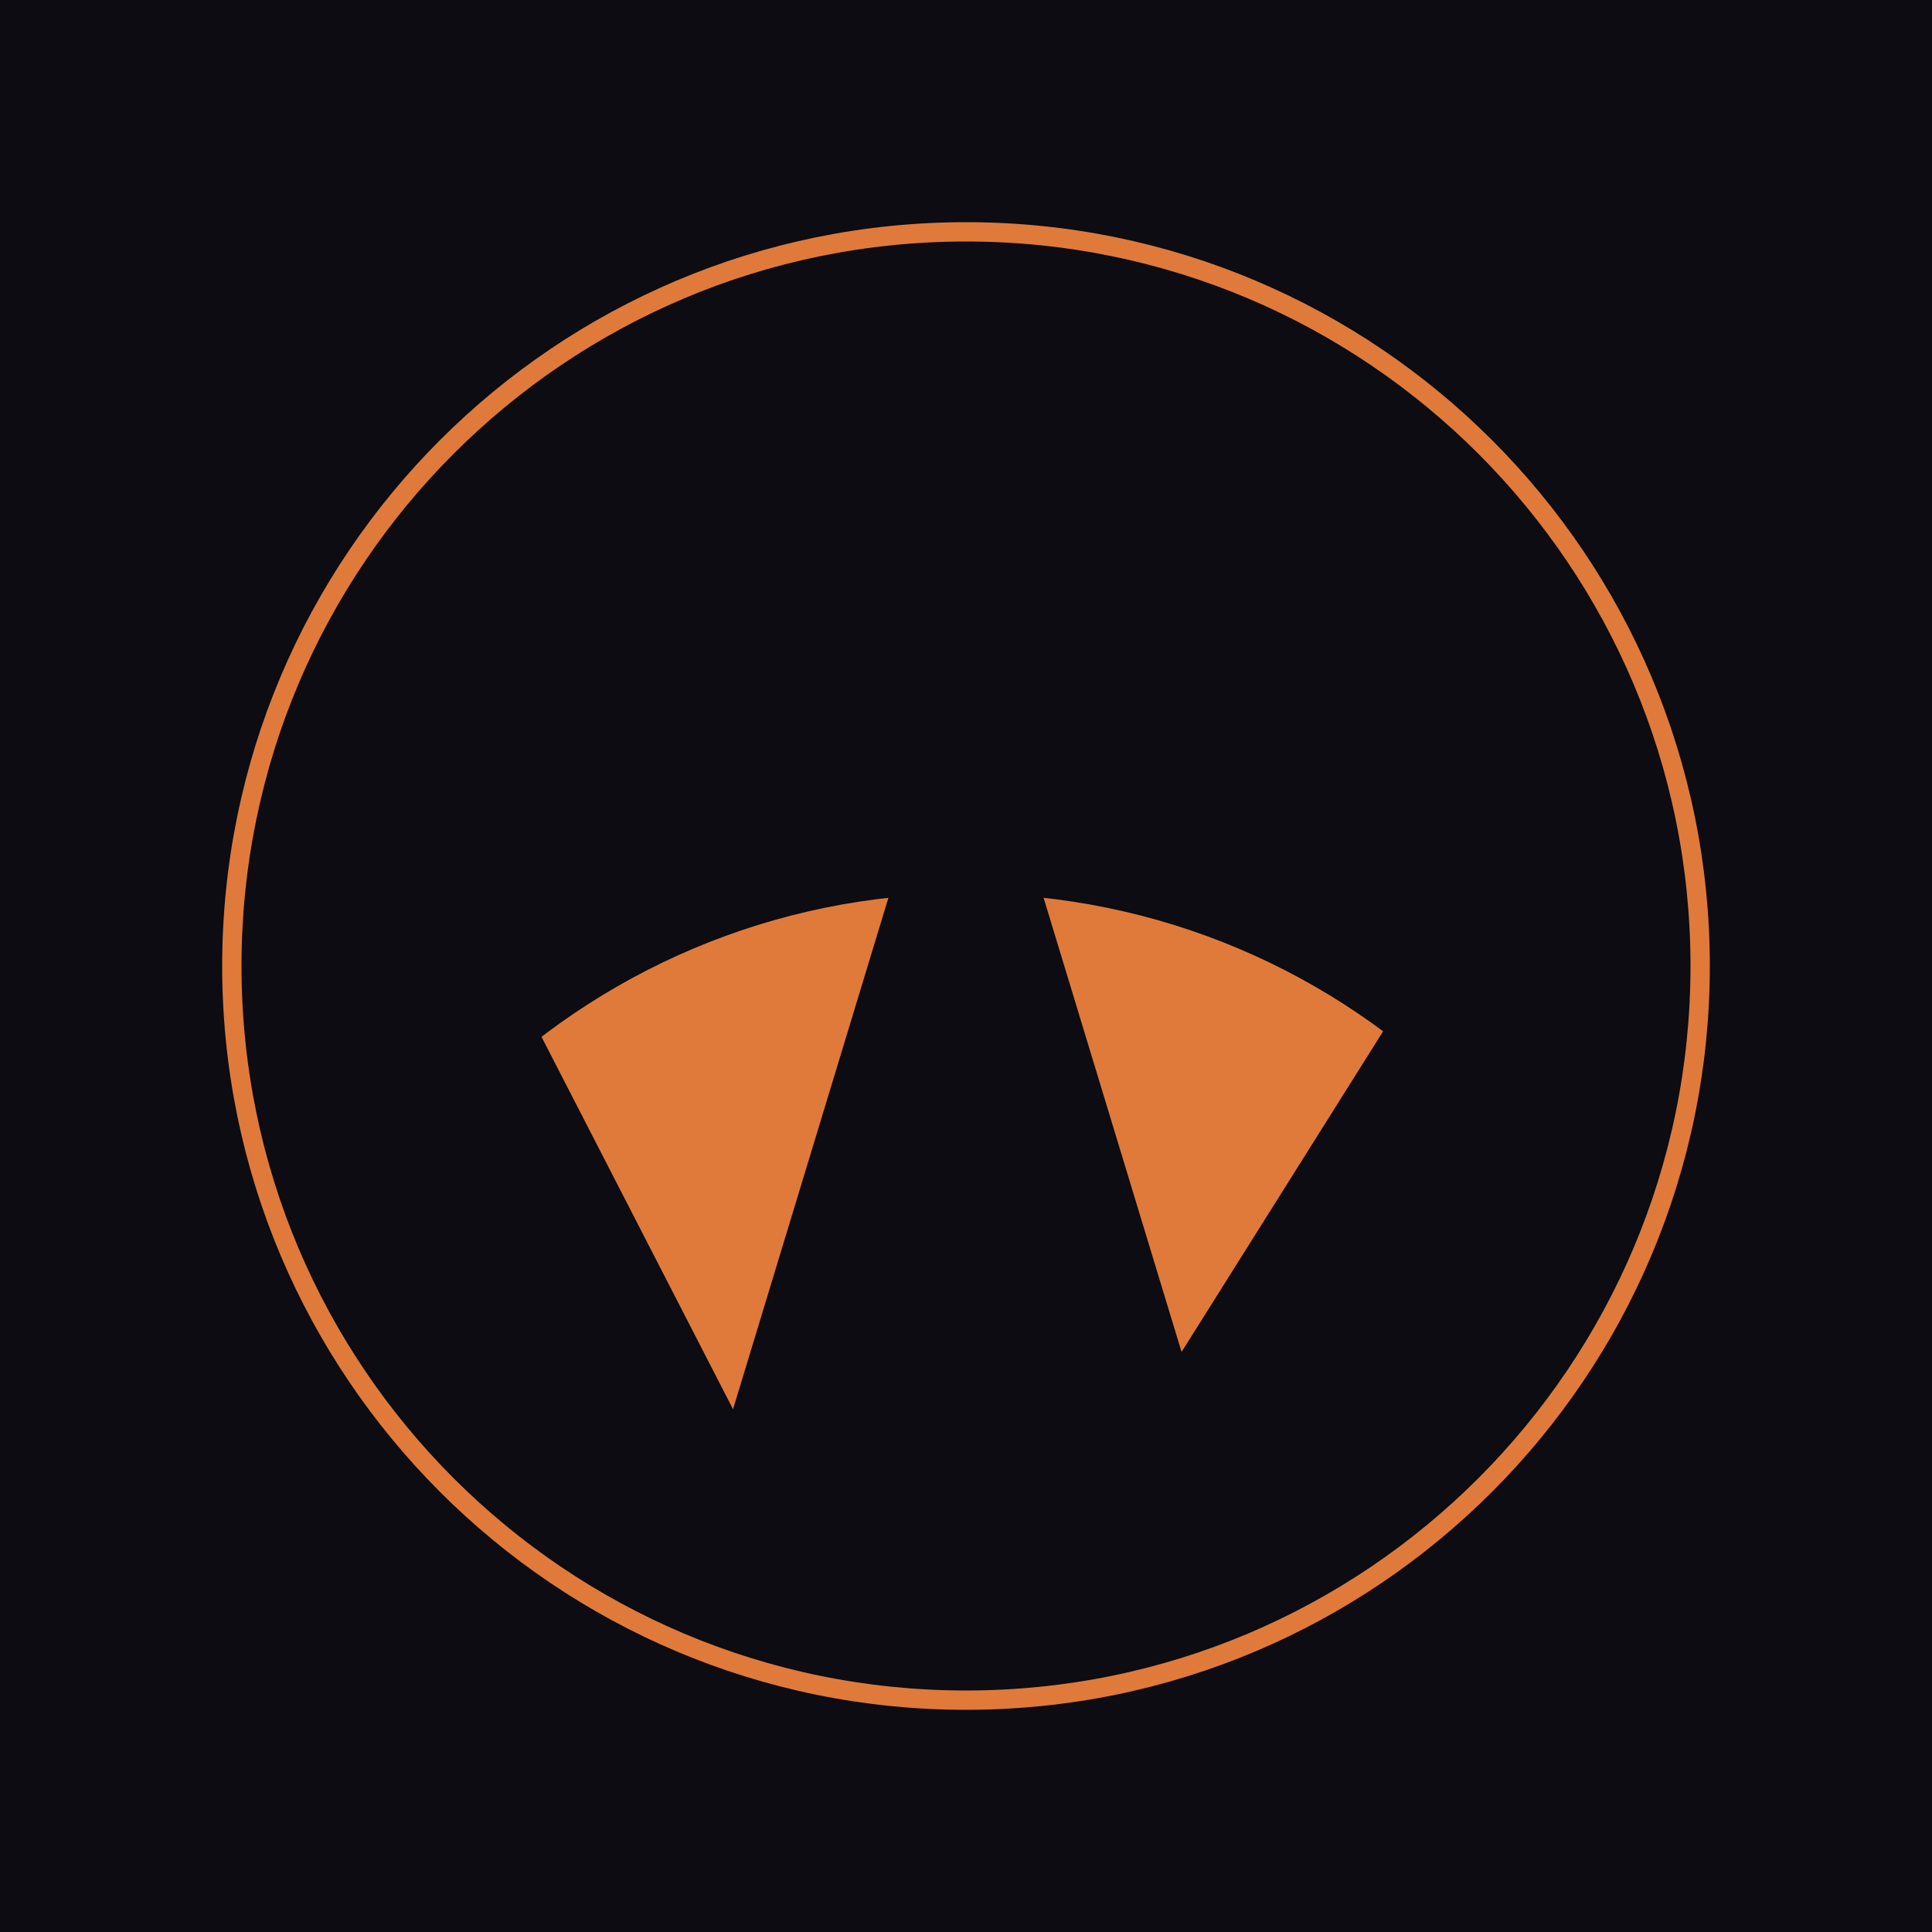
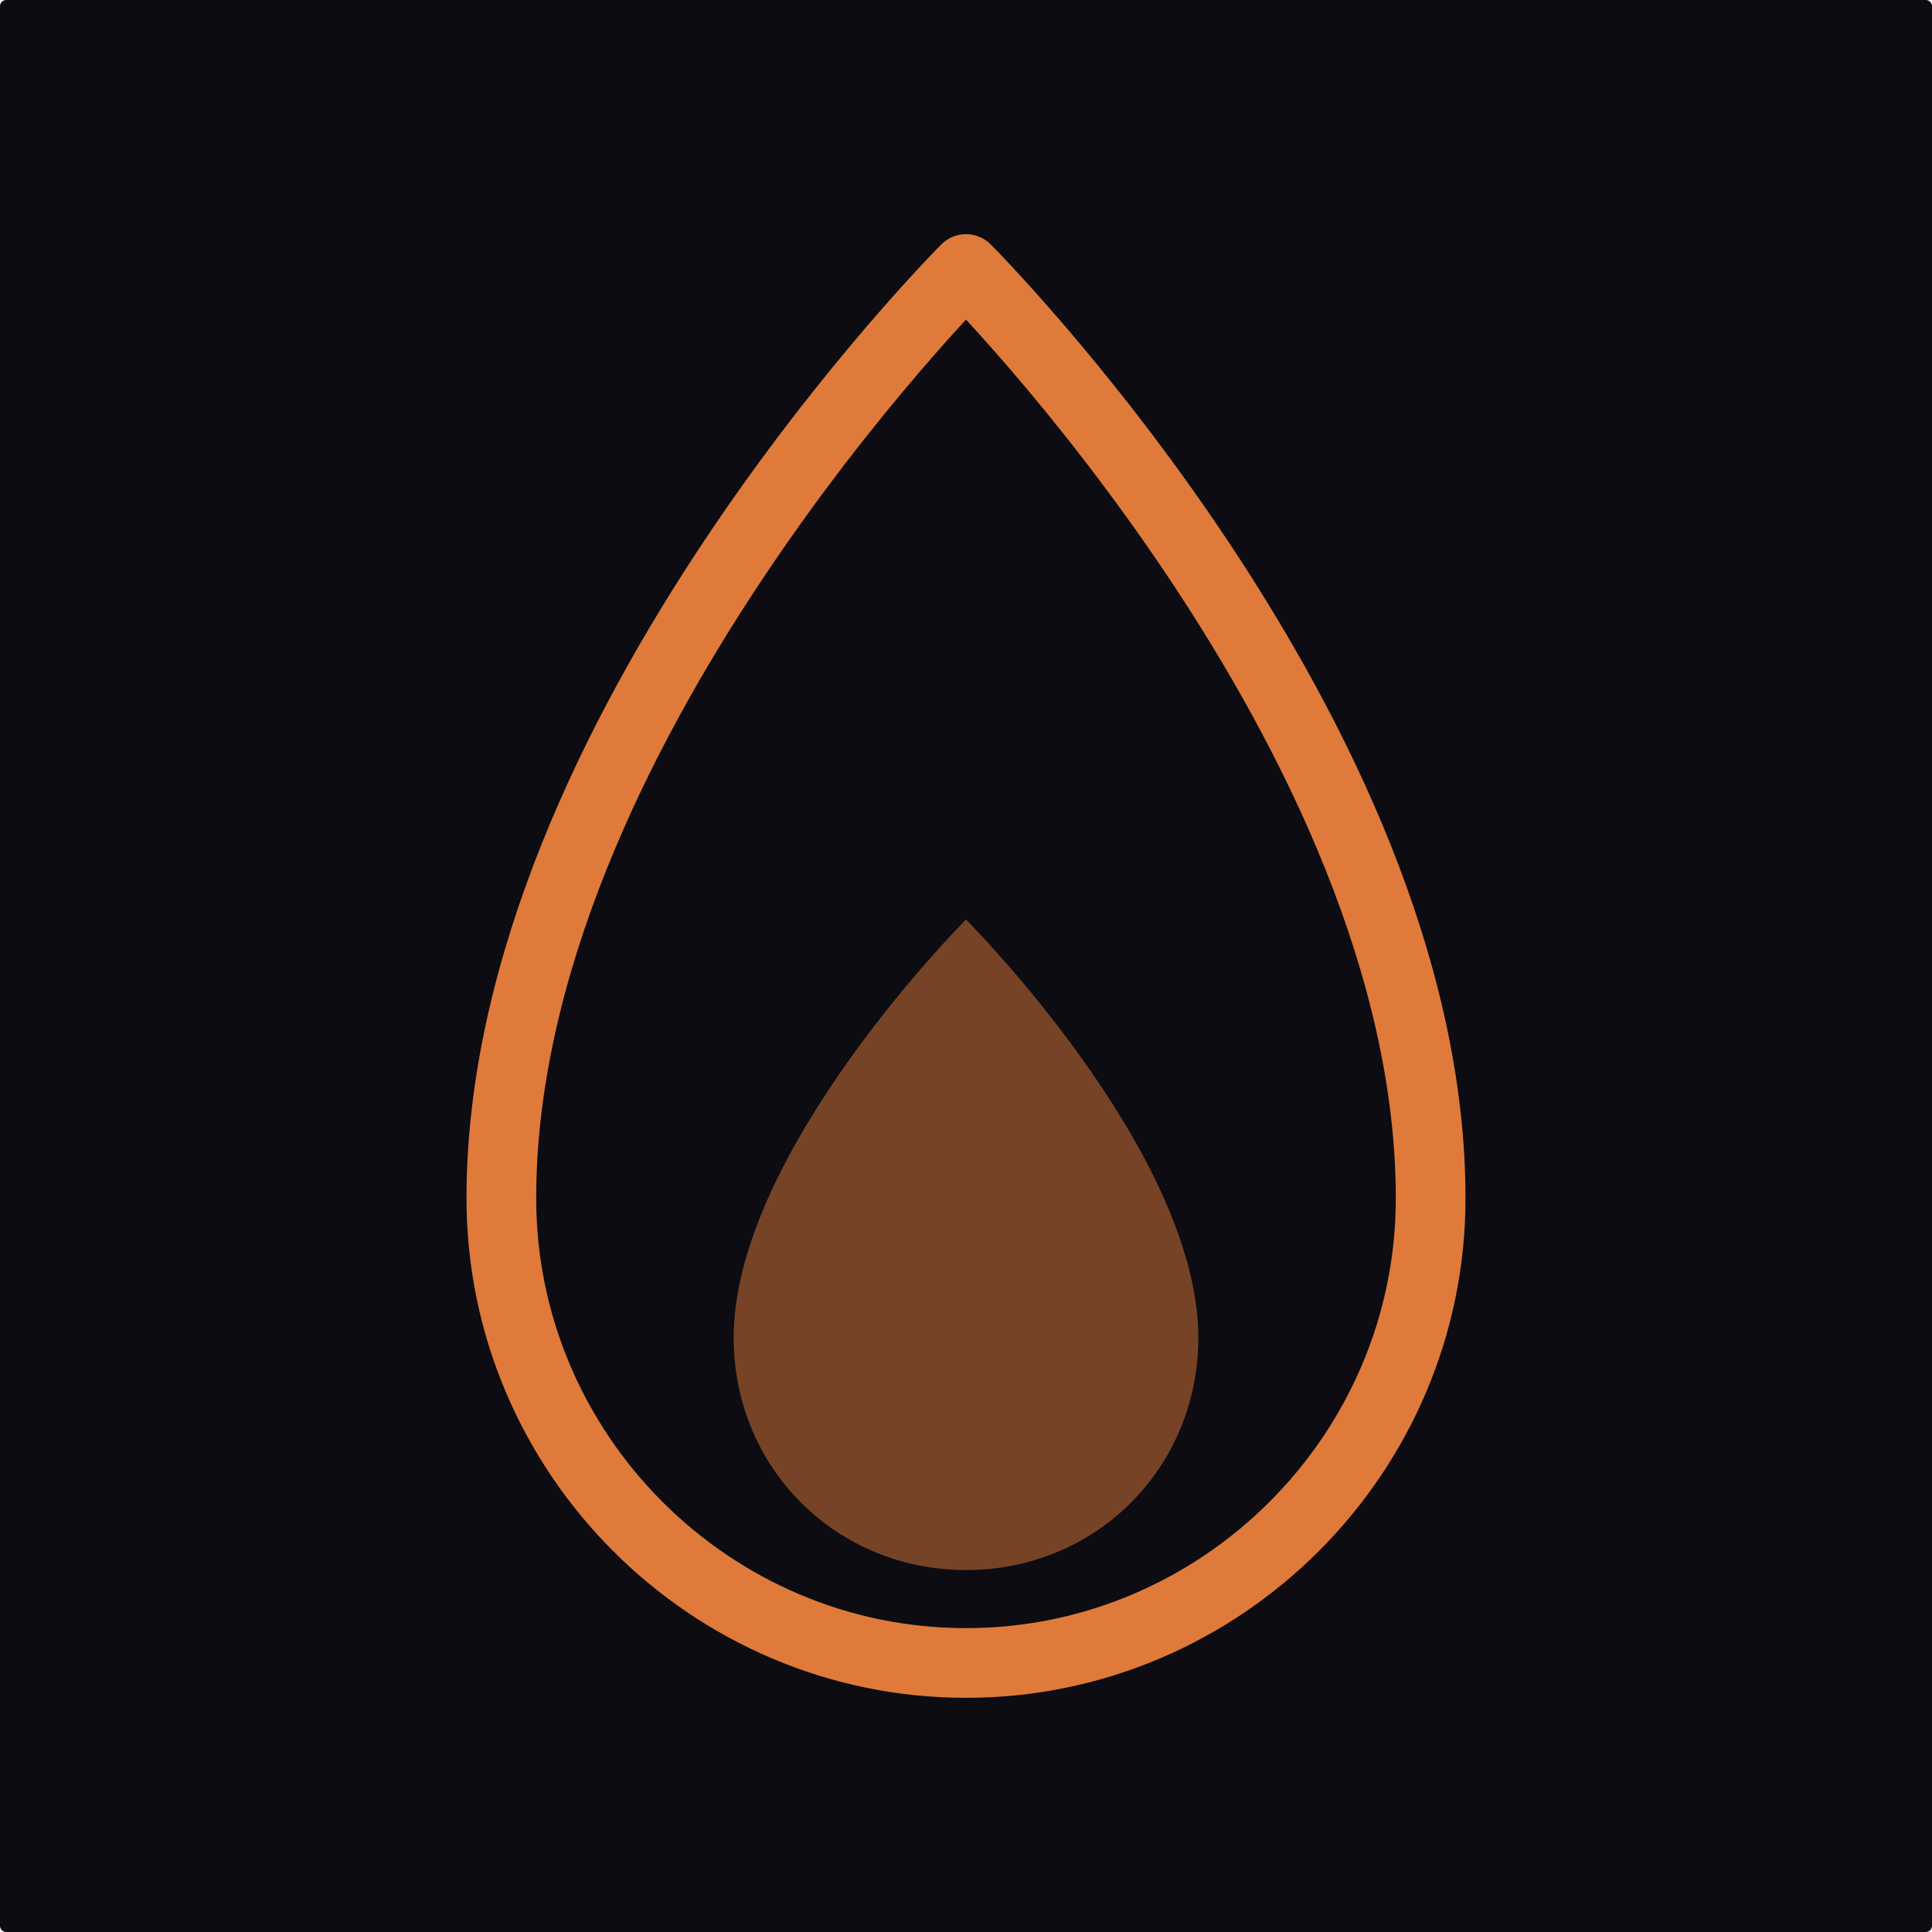
- <svg xmlns="http://www.w3.org/2000/svg" viewBox="0 0 400 400" width="400" height="400">
-   <defs>
-     <clipPath id="circle-clip">
-       <circle cx="200" cy="200" r="152" />
-     </clipPath>
-   </defs>
-   <rect width="400" height="400" fill="#0c0c12" />
-   <circle cx="200" cy="200" r="152" fill="#0c0c12" />
-   <circle cx="200" cy="330" r="145" fill="#e07a3a" clip-path="url(#circle-clip)" />
-   <polygon points="10,370 102,195 192,370" fill="#0c0c12" clip-path="url(#circle-clip)" />
-   <polygon points="128,370 200,133 272,370" fill="#0c0c12" clip-path="url(#circle-clip)" />
-   <polygon points="188,370 298,195 390,370" fill="#0c0c12" clip-path="url(#circle-clip)" />
-   <circle cx="200" cy="200" r="152" fill="none" stroke="#e07a3a" stroke-width="4" />
+ <svg xmlns="http://www.w3.org/2000/svg" viewBox="0 0 400 400" fill="none" version="1.1" id="svg52" width="400" height="400">
+   <defs id="defs56">
+     </defs>
+   <rect style="opacity:1;fill:#0c0c12;fill-opacity:1;stroke-width:1.835" id="rect4412" width="400" height="400" x="0" y="0" ry="1.28" />
+   <g id="g1624" transform="matrix(9.620159,0,0,9.620159,-30.88382,-2.02349)">
+     <path d="m 24,6 c 0,0 -10,10 -10,20 0,5.5 4.5,10 10,10 5.5,0 10,-4.5 10,-10 C 34,16 24,6 24,6 Z" fill="none" stroke="#e07a3a" stroke-width="1.5" stroke-linejoin="round" id="path46" />
+     <path d="m 24,20 c 0,0 -5,5 -5,9 0,2.8 2.2,5 5,5 2.8,0 5,-2.2 5,-5 0,-4 -5,-9 -5,-9 z" fill="#e07a3a" fill-opacity="0.5" id="path48" />
+   </g>
</svg>
